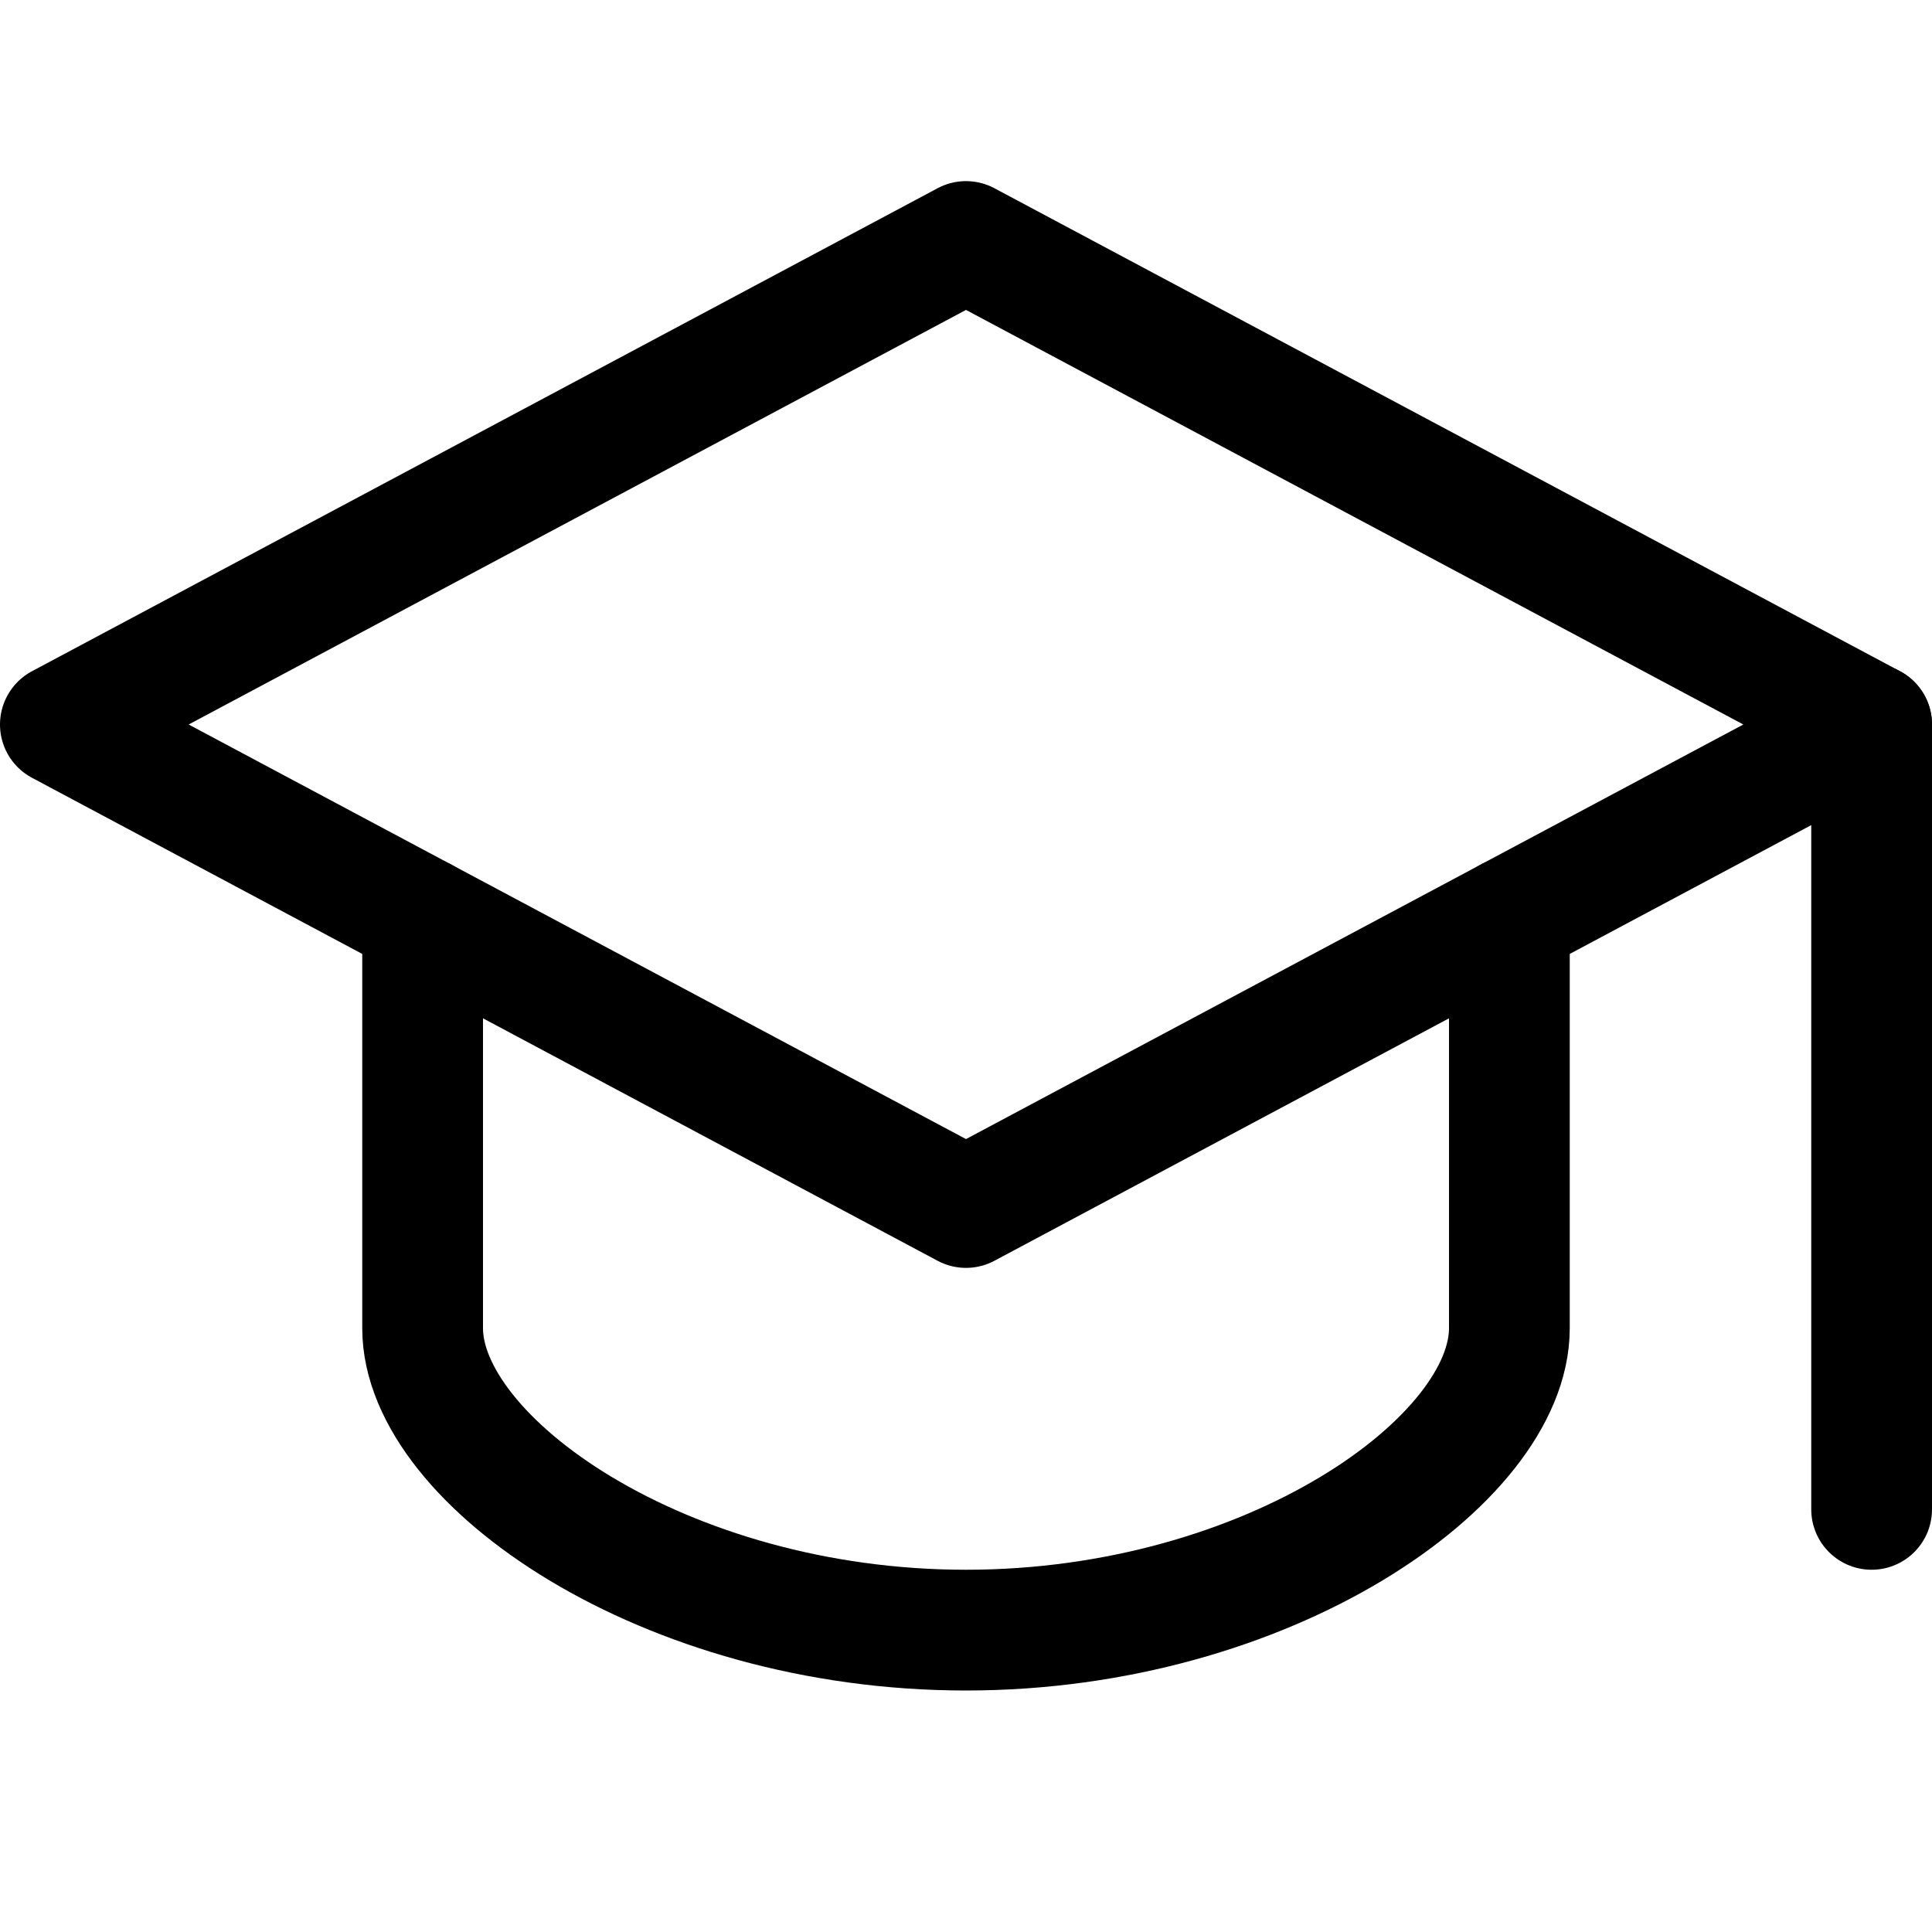
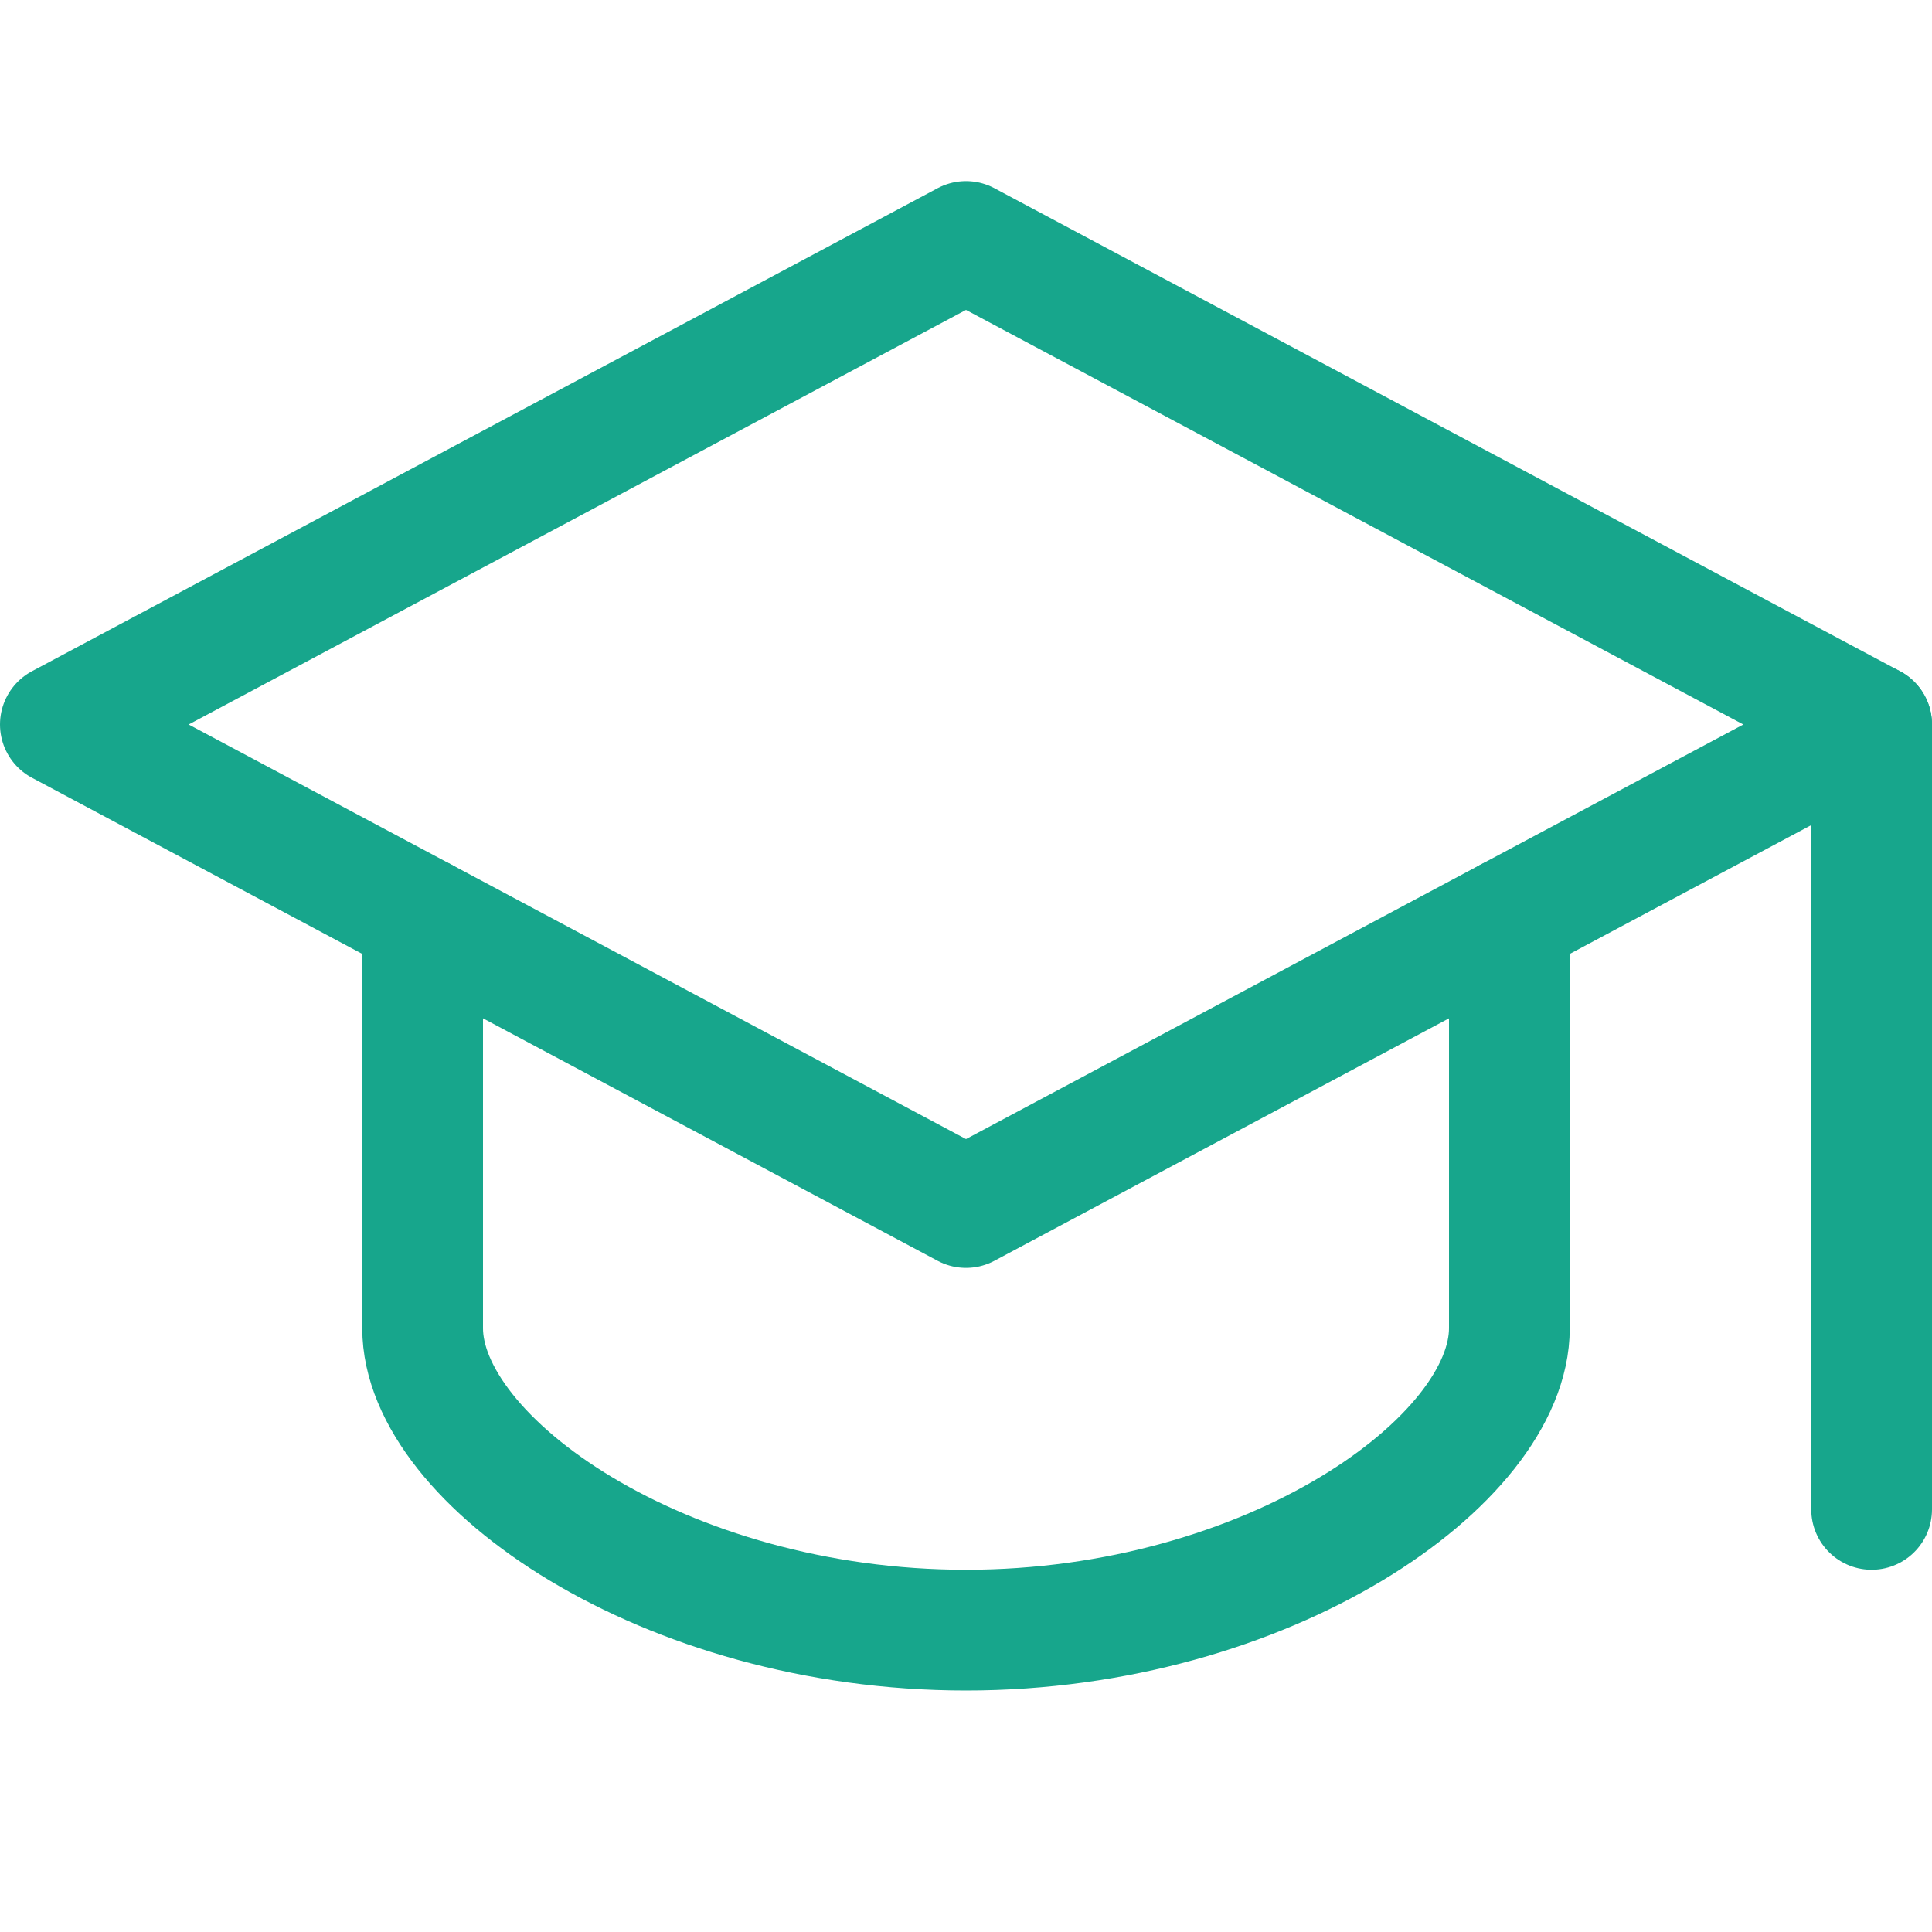
<svg xmlns="http://www.w3.org/2000/svg" version="1.1" id="Icons" viewBox="0 0 32 32" xml:space="preserve">
  <style type="text/css">
- 	.st0{fill:none;stroke:#000000;stroke-width:2;stroke-linecap:round;stroke-linejoin:round;stroke-miterlimit:10;}
+ 	.st0{fill:none;stroke:#17A68C;stroke-width:2;stroke-linecap:round;stroke-linejoin:round;stroke-miterlimit:10;}
</style>
  <polygon class="st0" points="16,4 1,12 16,20 31,12 " />
  <path class="st0" d="M7,15.2V22c0,2.2,4,5,9,5c5,0,9-2.8,9-5v-6.8" />
  <line class="st0" x1="31" y1="12" x2="31" y2="25" />
</svg>
